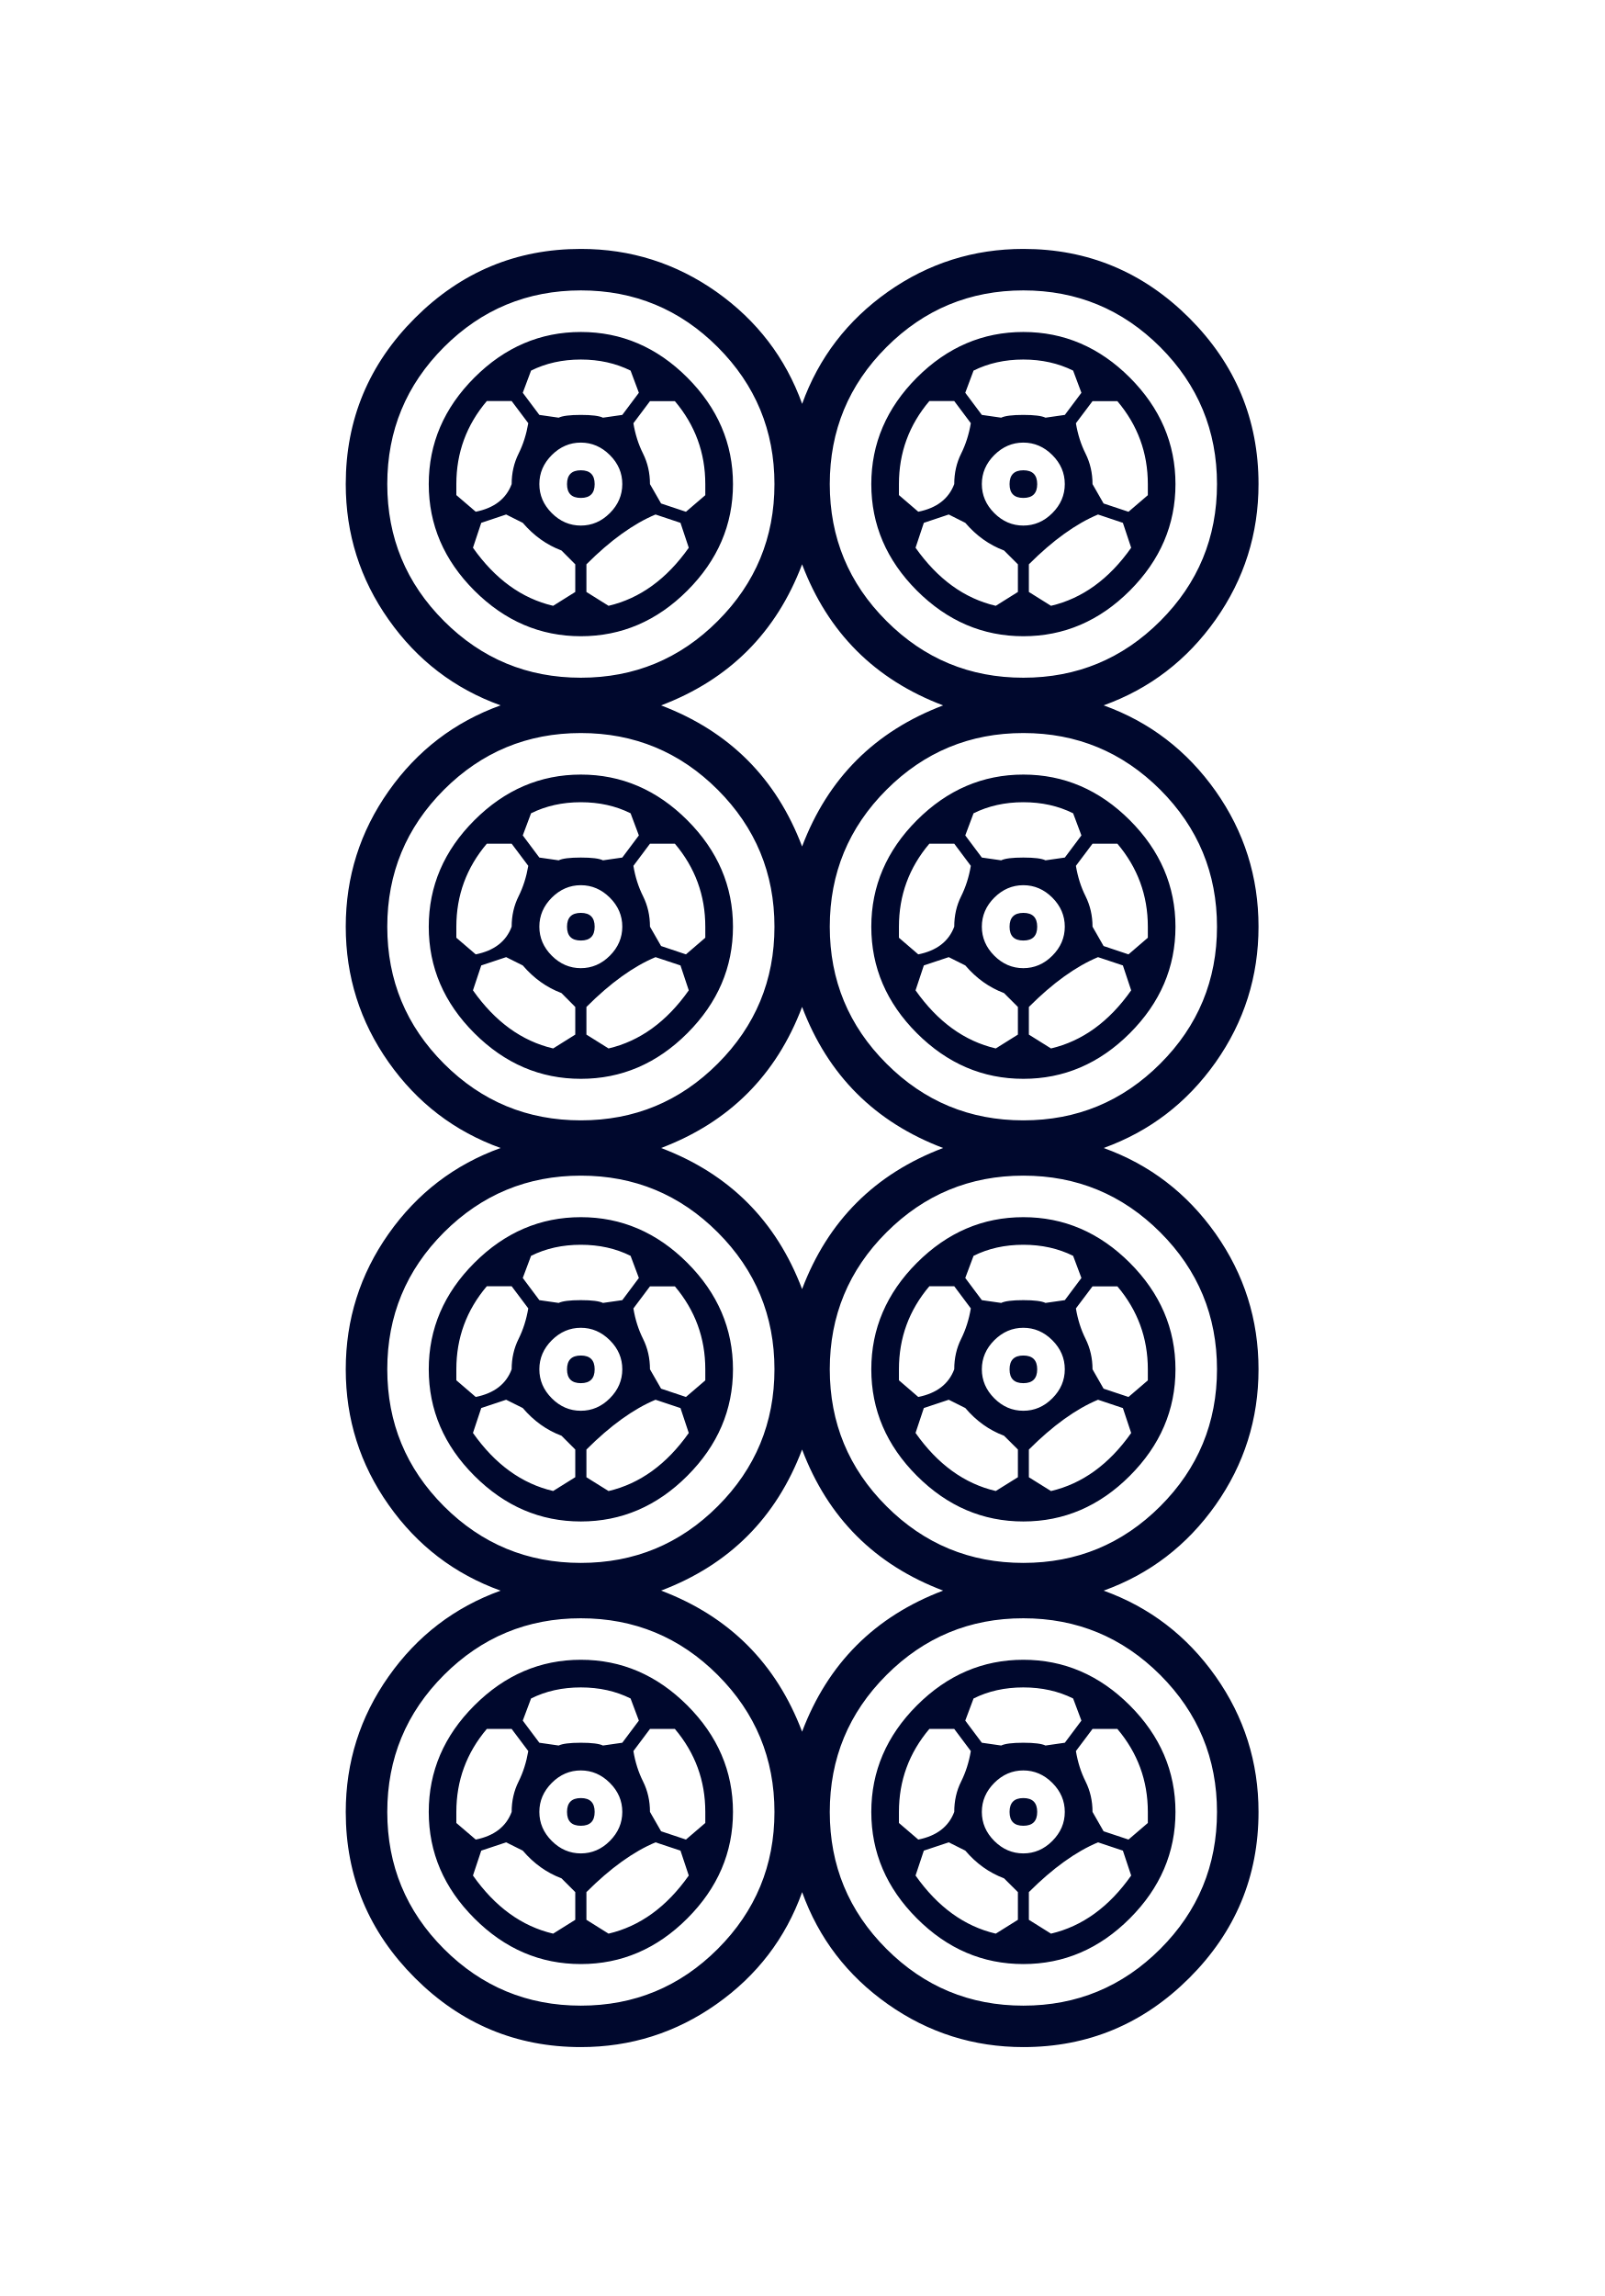
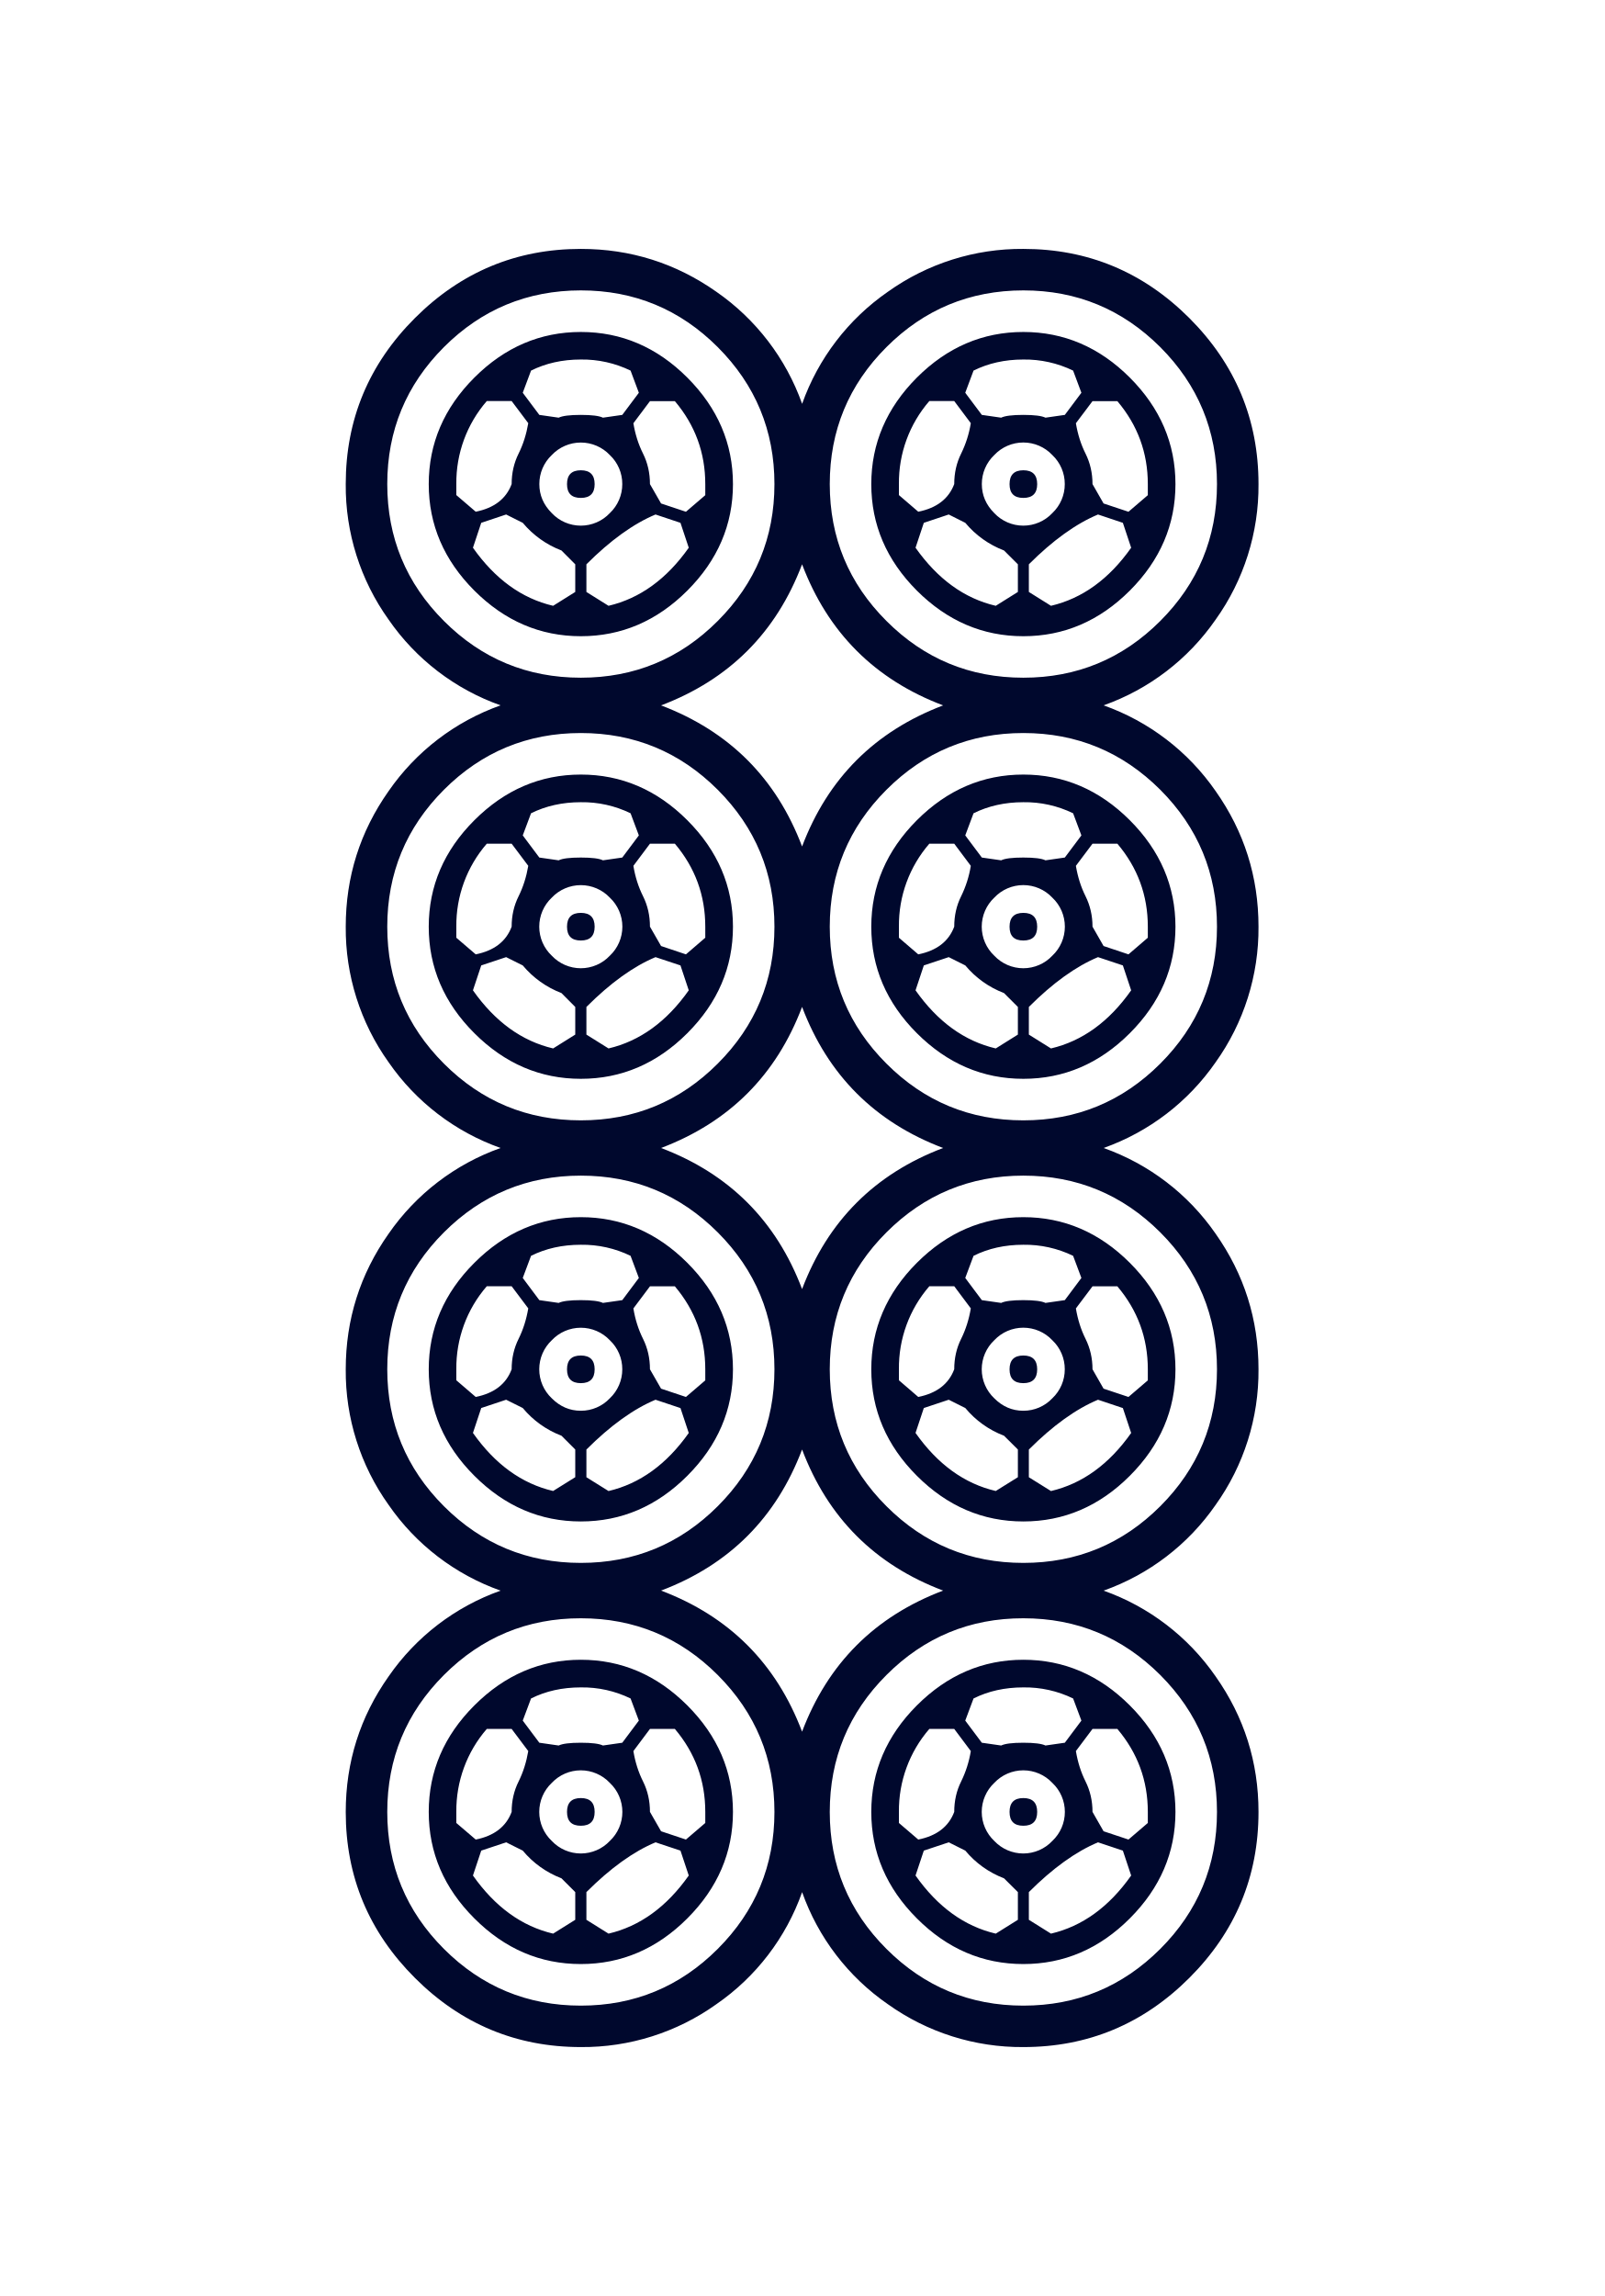
- <svg xmlns="http://www.w3.org/2000/svg" version="1.1" id="图层_1" x="0px" y="0px" width="139.764" height="200" viewBox="0 0 139.764 200" enable-background="new 0 0 714 341" xml:space="preserve">
-   <defs id="defs619" />
-   <g transform="matrix(4.033234,0,0,4.033234,-1146.281,-611.5028)" id="g1736">
-     <path style="fill:#00082d" id="path166" d="m 291.678,162.071 c 0,-1.394 0.498,-2.589 1.494,-3.585 0.996,-0.995 2.19,-1.494 3.585,-1.494 1.075,0 2.051,0.309 2.928,0.926 0.875,0.619 1.493,1.425 1.852,2.42 0.359,-0.995 0.976,-1.801 1.852,-2.42 0.876,-0.617 1.853,-0.926 2.928,-0.926 1.394,0 2.589,0.499 3.585,1.494 0.995,0.996 1.494,2.191 1.494,3.585 0,1.075 -0.309,2.051 -0.926,2.927 -0.619,0.876 -1.425,1.494 -2.42,1.852 0.995,0.358 1.801,0.977 2.42,1.852 0.617,0.876 0.926,1.852 0.926,2.928 0,1.075 -0.309,2.052 -0.926,2.928 -0.619,0.876 -1.425,1.493 -2.42,1.852 0.995,0.358 1.801,0.976 2.42,1.852 0.617,0.877 0.926,1.853 0.926,2.928 0,1.076 -0.309,2.052 -0.926,2.928 -0.619,0.876 -1.425,1.494 -2.42,1.852 0.995,0.358 1.801,0.977 2.42,1.853 0.617,0.876 0.926,1.852 0.926,2.927 0,1.395 -0.499,2.59 -1.494,3.584 -0.996,0.995 -2.191,1.494 -3.585,1.494 -1.075,0 -2.052,-0.309 -2.928,-0.926 -0.876,-0.617 -1.493,-1.423 -1.852,-2.42 -0.358,0.997 -0.976,1.803 -1.852,2.42 -0.876,0.617 -1.853,0.926 -2.928,0.926 -1.395,0 -2.589,-0.499 -3.585,-1.494 -0.996,-0.995 -1.494,-2.189 -1.494,-3.584 0,-1.076 0.308,-2.051 0.926,-2.927 0.617,-0.876 1.424,-1.494 2.419,-1.853 -0.996,-0.358 -1.802,-0.976 -2.419,-1.852 -0.618,-0.875 -0.926,-1.852 -0.926,-2.928 0,-1.075 0.308,-2.051 0.926,-2.928 0.617,-0.875 1.424,-1.493 2.419,-1.852 -0.996,-0.359 -1.802,-0.976 -2.419,-1.852 -0.618,-0.876 -0.926,-1.853 -0.926,-2.928 0,-1.076 0.308,-2.051 0.926,-2.928 0.617,-0.875 1.424,-1.494 2.419,-1.852 -0.996,-0.358 -1.802,-0.976 -2.419,-1.852 -0.618,-0.875 -0.926,-1.852 -0.926,-2.927 z m 2.121,-2.958 c -0.816,0.817 -1.224,1.803 -1.224,2.958 0,1.156 0.408,2.141 1.224,2.957 0.816,0.817 1.802,1.225 2.958,1.225 1.155,0 2.141,-0.408 2.957,-1.225 0.816,-0.816 1.225,-1.801 1.225,-2.957 0,-1.155 -0.409,-2.141 -1.225,-2.958 -0.816,-0.816 -1.802,-1.225 -2.957,-1.225 -1.156,0.001 -2.142,0.409 -2.958,1.225 z m 0,9.56 c -0.816,0.817 -1.224,1.803 -1.224,2.958 0,1.156 0.408,2.141 1.224,2.957 0.816,0.817 1.802,1.225 2.958,1.225 1.155,0 2.141,-0.408 2.957,-1.225 0.816,-0.816 1.225,-1.801 1.225,-2.957 0,-1.155 -0.409,-2.141 -1.225,-2.958 -0.816,-0.815 -1.802,-1.225 -2.957,-1.225 -1.156,0 -2.142,0.409 -2.958,1.225 z m 0,9.559 c -0.816,0.816 -1.224,1.803 -1.224,2.957 0,1.156 0.408,2.142 1.224,2.958 0.816,0.816 1.802,1.224 2.958,1.224 1.155,0 2.141,-0.408 2.957,-1.224 0.816,-0.816 1.225,-1.802 1.225,-2.958 0,-1.154 -0.409,-2.141 -1.225,-2.957 -0.816,-0.816 -1.802,-1.225 -2.957,-1.225 -1.156,0 -2.142,0.41 -2.958,1.225 z m 0,9.56 c -0.816,0.817 -1.224,1.803 -1.224,2.958 0,1.155 0.408,2.142 1.224,2.958 0.816,0.816 1.802,1.225 2.958,1.225 1.155,0 2.141,-0.409 2.957,-1.225 0.816,-0.816 1.225,-1.802 1.225,-2.958 0,-1.155 -0.409,-2.141 -1.225,-2.958 -0.816,-0.816 -1.802,-1.225 -2.957,-1.225 -1.156,-0.001 -2.142,0.409 -2.958,1.225 z m 0.658,-23.42 c -0.658,-0.658 -0.986,-1.424 -0.986,-2.3 0,-0.876 0.328,-1.643 0.986,-2.301 0.657,-0.657 1.424,-0.985 2.3,-0.985 0.875,0 1.643,0.328 2.3,0.985 0.657,0.658 0.986,1.425 0.986,2.301 0,0.876 -0.329,1.643 -0.986,2.3 -0.657,0.657 -1.425,0.985 -2.3,0.985 -0.877,0 -1.643,-0.329 -2.3,-0.985 z m 0,9.559 c -0.658,-0.657 -0.986,-1.424 -0.986,-2.3 0,-0.875 0.328,-1.643 0.986,-2.3 0.657,-0.657 1.424,-0.986 2.3,-0.986 0.875,0 1.643,0.329 2.3,0.986 0.657,0.657 0.986,1.425 0.986,2.3 0,0.876 -0.329,1.643 -0.986,2.3 -0.657,0.657 -1.425,0.985 -2.3,0.985 -0.877,0 -1.643,-0.329 -2.3,-0.985 z m 0,9.559 c -0.658,-0.657 -0.986,-1.424 -0.986,-2.3 0,-0.875 0.328,-1.643 0.986,-2.3 0.657,-0.657 1.424,-0.986 2.3,-0.986 0.875,0 1.643,0.329 2.3,0.986 0.657,0.657 0.986,1.424 0.986,2.3 0,0.876 -0.329,1.643 -0.986,2.3 -0.657,0.658 -1.425,0.986 -2.3,0.986 -0.877,0 -1.643,-0.329 -2.3,-0.986 z m 0,9.559 c -0.658,-0.657 -0.986,-1.423 -0.986,-2.3 0,-0.876 0.328,-1.643 0.986,-2.3 0.657,-0.657 1.424,-0.986 2.3,-0.986 0.875,0 1.643,0.329 2.3,0.986 0.657,0.657 0.986,1.424 0.986,2.3 0,0.876 -0.329,1.643 -0.986,2.3 -0.657,0.658 -1.425,0.986 -2.3,0.986 -0.877,0 -1.643,-0.328 -2.3,-0.986 z m 0.029,-30.381 c 0.397,-0.079 0.657,-0.278 0.776,-0.597 0,-0.239 0.05,-0.458 0.15,-0.658 0.099,-0.199 0.168,-0.418 0.209,-0.657 l -0.359,-0.478 h -0.537 c -0.439,0.518 -0.658,1.116 -0.658,1.792 v 0.239 z m 0,9.56 c 0.397,-0.08 0.657,-0.278 0.776,-0.598 0,-0.239 0.05,-0.458 0.15,-0.657 0.099,-0.199 0.168,-0.418 0.209,-0.657 l -0.359,-0.478 h -0.537 c -0.439,0.518 -0.658,1.116 -0.658,1.792 v 0.239 z m 0,9.559 c 0.397,-0.08 0.657,-0.278 0.776,-0.598 0,-0.239 0.05,-0.457 0.15,-0.657 0.099,-0.199 0.168,-0.418 0.209,-0.658 l -0.359,-0.478 h -0.537 c -0.439,0.518 -0.658,1.115 -0.658,1.792 v 0.239 z m 0,9.559 c 0.397,-0.079 0.657,-0.278 0.776,-0.597 0,-0.239 0.05,-0.458 0.15,-0.657 0.099,-0.199 0.168,-0.418 0.209,-0.657 l -0.359,-0.478 h -0.537 c -0.439,0.519 -0.658,1.116 -0.658,1.792 v 0.239 z m 1.852,-27.841 c -0.319,-0.12 -0.597,-0.318 -0.836,-0.597 l -0.359,-0.18 -0.538,0.18 -0.179,0.538 c 0.478,0.677 1.055,1.096 1.732,1.254 l 0.478,-0.299 v -0.597 z m 0,9.559 c -0.319,-0.12 -0.597,-0.318 -0.836,-0.597 l -0.359,-0.179 -0.538,0.179 -0.179,0.538 c 0.478,0.678 1.055,1.096 1.732,1.255 l 0.478,-0.299 v -0.597 z m 0,9.56 c -0.319,-0.119 -0.597,-0.318 -0.836,-0.598 l -0.359,-0.179 -0.538,0.179 -0.179,0.538 c 0.478,0.678 1.055,1.096 1.732,1.254 l 0.478,-0.298 v -0.598 z m 0,9.559 c -0.319,-0.12 -0.597,-0.318 -0.836,-0.598 l -0.359,-0.179 -0.538,0.179 -0.179,0.538 c 0.478,0.678 1.055,1.096 1.732,1.255 l 0.478,-0.299 v -0.598 z m 0.896,-31.546 0.418,-0.06 0.358,-0.478 -0.179,-0.479 c -0.319,-0.158 -0.677,-0.239 -1.075,-0.239 -0.399,0 -0.757,0.081 -1.075,0.239 l -0.179,0.479 0.358,0.478 0.418,0.06 c 0.079,-0.039 0.239,-0.06 0.478,-0.06 0.239,0 0.399,0.021 0.478,0.06 z m 0,9.56 0.418,-0.06 0.358,-0.478 -0.179,-0.478 c -0.319,-0.159 -0.677,-0.239 -1.075,-0.239 -0.399,0 -0.757,0.081 -1.075,0.239 l -0.179,0.478 0.358,0.478 0.418,0.06 c 0.079,-0.04 0.239,-0.06 0.478,-0.06 0.239,0 0.399,0.02 0.478,0.06 z m 0,9.559 0.418,-0.06 0.358,-0.479 -0.179,-0.478 c -0.319,-0.159 -0.677,-0.239 -1.075,-0.239 -0.399,0 -0.757,0.08 -1.075,0.239 l -0.179,0.478 0.358,0.479 0.418,0.06 c 0.079,-0.039 0.239,-0.06 0.478,-0.06 0.239,0 0.399,0.021 0.478,0.06 z m 0,9.559 0.418,-0.06 0.358,-0.478 -0.179,-0.478 c -0.319,-0.159 -0.677,-0.239 -1.075,-0.239 -0.399,0 -0.757,0.08 -1.075,0.239 l -0.179,0.478 0.358,0.478 0.418,0.06 c 0.079,-0.039 0.239,-0.06 0.478,-0.06 0.239,0 0.399,0.021 0.478,0.06 z m -1.105,-27.871 c -0.179,0.179 -0.269,0.388 -0.269,0.627 0,0.239 0.09,0.448 0.269,0.627 0.179,0.179 0.389,0.269 0.627,0.269 0.238,0 0.448,-0.09 0.627,-0.269 0.179,-0.179 0.269,-0.388 0.269,-0.627 0,-0.239 -0.089,-0.448 -0.269,-0.627 -0.18,-0.179 -0.389,-0.269 -0.627,-0.269 -0.238,0 -0.447,0.09 -0.627,0.269 z m 0,9.559 c -0.179,0.179 -0.269,0.389 -0.269,0.627 0,0.238 0.09,0.448 0.269,0.627 0.179,0.179 0.389,0.269 0.627,0.269 0.238,0 0.448,-0.09 0.627,-0.269 0.179,-0.179 0.269,-0.389 0.269,-0.627 0,-0.238 -0.089,-0.448 -0.269,-0.627 -0.18,-0.179 -0.389,-0.269 -0.627,-0.269 -0.238,0 -0.447,0.09 -0.627,0.269 z m 0,9.559 c -0.179,0.179 -0.269,0.389 -0.269,0.627 0,0.239 0.09,0.448 0.269,0.627 0.179,0.18 0.389,0.269 0.627,0.269 0.238,0 0.448,-0.089 0.627,-0.269 0.179,-0.179 0.269,-0.388 0.269,-0.627 0,-0.239 -0.089,-0.448 -0.269,-0.627 -0.18,-0.179 -0.389,-0.269 -0.627,-0.269 -0.238,0 -0.447,0.09 -0.627,0.269 z m 0,9.56 c -0.179,0.18 -0.269,0.388 -0.269,0.627 0,0.239 0.09,0.448 0.269,0.627 0.179,0.179 0.389,0.269 0.627,0.269 0.238,0 0.448,-0.089 0.627,-0.269 0.179,-0.18 0.269,-0.388 0.269,-0.627 0,-0.239 -0.089,-0.448 -0.269,-0.627 -0.179,-0.179 -0.389,-0.269 -0.627,-0.269 -0.238,0 -0.447,0.089 -0.627,0.269 z m 0.628,-27.752 c -0.2,0 -0.299,-0.099 -0.299,-0.298 0,-0.199 0.099,-0.299 0.299,-0.299 0.199,0 0.298,0.1 0.298,0.299 0,0.199 -0.099,0.298 -0.298,0.298 z m 0,9.559 c -0.2,0 -0.299,-0.099 -0.299,-0.298 0,-0.199 0.099,-0.299 0.299,-0.299 0.199,0 0.298,0.1 0.298,0.299 0,0.199 -0.099,0.298 -0.298,0.298 z m 0,9.56 c -0.2,0 -0.299,-0.1 -0.299,-0.299 0,-0.199 0.099,-0.298 0.299,-0.298 0.199,0 0.298,0.1 0.298,0.298 0,0.199 -0.099,0.299 -0.298,0.299 z m 0,9.559 c -0.2,0 -0.299,-0.099 -0.299,-0.299 0,-0.199 0.099,-0.299 0.299,-0.299 0.199,0 0.298,0.1 0.298,0.299 0,0.2 -0.099,0.299 -0.298,0.299 z m 1.613,-28.32 c -0.478,0.2 -0.976,0.559 -1.493,1.076 v 0.597 l 0.478,0.299 c 0.677,-0.159 1.255,-0.577 1.733,-1.254 l -0.179,-0.538 z m 0,9.56 c -0.478,0.2 -0.976,0.558 -1.493,1.076 v 0.597 l 0.478,0.299 c 0.677,-0.159 1.255,-0.577 1.733,-1.255 l -0.179,-0.538 z m 0,9.559 c -0.478,0.2 -0.976,0.559 -1.493,1.076 v 0.598 l 0.478,0.298 c 0.677,-0.159 1.255,-0.577 1.733,-1.254 l -0.179,-0.538 z m 0,9.559 c -0.478,0.2 -0.976,0.558 -1.493,1.075 v 0.598 l 0.478,0.299 c 0.677,-0.159 1.255,-0.577 1.733,-1.255 l -0.179,-0.538 z m -0.478,-30.649 c 0.039,0.239 0.109,0.458 0.209,0.657 0.099,0.2 0.149,0.418 0.149,0.658 l 0.24,0.418 0.537,0.179 0.418,-0.358 v -0.239 c 0,-0.677 -0.219,-1.274 -0.657,-1.792 h -0.538 z m 0,9.559 c 0.039,0.239 0.109,0.458 0.209,0.657 0.099,0.2 0.149,0.418 0.149,0.657 l 0.24,0.418 0.537,0.18 0.418,-0.359 v -0.239 c 0,-0.677 -0.219,-1.274 -0.657,-1.792 h -0.538 z m 0,9.559 c 0.039,0.239 0.109,0.458 0.209,0.658 0.099,0.2 0.149,0.418 0.149,0.657 l 0.24,0.418 0.537,0.179 0.418,-0.358 v -0.239 c 0,-0.677 -0.219,-1.274 -0.657,-1.792 h -0.538 z m 0,9.56 c 0.039,0.239 0.109,0.458 0.209,0.657 0.099,0.2 0.149,0.418 0.149,0.657 l 0.24,0.418 0.537,0.179 0.418,-0.358 v -0.239 c 0,-0.677 -0.219,-1.274 -0.657,-1.792 h -0.538 z m 0.598,-22.584 c 1.473,0.559 2.488,1.574 3.046,3.047 0.558,-1.473 1.573,-2.488 3.047,-3.047 -1.474,-0.557 -2.489,-1.573 -3.047,-3.047 -0.558,1.473 -1.574,2.489 -3.046,3.047 z m 6.093,9.559 c -1.474,-0.558 -2.489,-1.573 -3.047,-3.047 -0.558,1.474 -1.574,2.489 -3.046,3.047 1.473,0.558 2.488,1.574 3.046,3.047 0.558,-1.473 1.573,-2.489 3.047,-3.047 z m -6.093,9.559 c 1.473,0.558 2.488,1.574 3.046,3.047 0.558,-1.474 1.573,-2.489 3.047,-3.047 -1.474,-0.557 -2.489,-1.573 -3.047,-3.047 -0.558,1.474 -1.574,2.49 -3.046,3.047 z m 4.869,-26.856 c -0.817,0.817 -1.225,1.803 -1.225,2.958 0,1.156 0.408,2.141 1.225,2.957 0.816,0.817 1.801,1.225 2.957,1.225 1.155,0 2.141,-0.408 2.958,-1.225 0.816,-0.816 1.225,-1.801 1.225,-2.957 0,-1.155 -0.409,-2.141 -1.225,-2.958 -0.817,-0.816 -1.803,-1.225 -2.958,-1.225 -1.156,0.001 -2.141,0.409 -2.957,1.225 z m 0,9.56 c -0.817,0.817 -1.225,1.803 -1.225,2.958 0,1.156 0.408,2.141 1.225,2.957 0.816,0.817 1.801,1.225 2.957,1.225 1.155,0 2.141,-0.408 2.958,-1.225 0.816,-0.816 1.225,-1.801 1.225,-2.957 0,-1.155 -0.409,-2.141 -1.225,-2.958 -0.817,-0.815 -1.803,-1.225 -2.958,-1.225 -1.156,0 -2.141,0.409 -2.957,1.225 z m 0,9.559 c -0.817,0.816 -1.225,1.803 -1.225,2.957 0,1.156 0.408,2.142 1.225,2.958 0.816,0.816 1.801,1.224 2.957,1.224 1.155,0 2.141,-0.408 2.958,-1.224 0.816,-0.816 1.225,-1.802 1.225,-2.958 0,-1.154 -0.409,-2.141 -1.225,-2.957 -0.817,-0.816 -1.803,-1.225 -2.958,-1.225 -1.156,0 -2.141,0.41 -2.957,1.225 z m 0,9.56 c -0.817,0.817 -1.225,1.803 -1.225,2.958 0,1.155 0.408,2.142 1.225,2.958 0.816,0.816 1.801,1.225 2.957,1.225 1.155,0 2.141,-0.409 2.958,-1.225 0.816,-0.816 1.225,-1.802 1.225,-2.958 0,-1.155 -0.409,-2.141 -1.225,-2.958 -0.817,-0.816 -1.803,-1.225 -2.958,-1.225 -1.156,-0.001 -2.141,0.409 -2.957,1.225 z m 0.657,-23.42 c -0.657,-0.658 -0.985,-1.424 -0.985,-2.3 0,-0.876 0.329,-1.643 0.985,-2.301 0.657,-0.657 1.424,-0.985 2.3,-0.985 0.875,0 1.643,0.328 2.3,0.985 0.657,0.658 0.986,1.425 0.986,2.301 0,0.876 -0.329,1.643 -0.986,2.3 -0.657,0.657 -1.425,0.985 -2.3,0.985 -0.877,0 -1.643,-0.329 -2.3,-0.985 z m 0,9.559 c -0.657,-0.657 -0.985,-1.424 -0.985,-2.3 0,-0.875 0.329,-1.643 0.985,-2.3 0.657,-0.657 1.424,-0.986 2.3,-0.986 0.875,0 1.643,0.329 2.3,0.986 0.657,0.657 0.986,1.425 0.986,2.3 0,0.876 -0.329,1.643 -0.986,2.3 -0.657,0.657 -1.425,0.985 -2.3,0.985 -0.877,0 -1.643,-0.329 -2.3,-0.985 z m 0,9.559 c -0.657,-0.657 -0.985,-1.424 -0.985,-2.3 0,-0.875 0.329,-1.643 0.985,-2.3 0.657,-0.657 1.424,-0.986 2.3,-0.986 0.875,0 1.643,0.329 2.3,0.986 0.657,0.657 0.986,1.424 0.986,2.3 0,0.876 -0.329,1.643 -0.986,2.3 -0.657,0.658 -1.425,0.986 -2.3,0.986 -0.877,0 -1.643,-0.329 -2.3,-0.986 z m 0,9.559 c -0.657,-0.657 -0.985,-1.423 -0.985,-2.3 0,-0.876 0.329,-1.643 0.985,-2.3 0.657,-0.657 1.424,-0.986 2.3,-0.986 0.875,0 1.643,0.329 2.3,0.986 0.657,0.657 0.986,1.424 0.986,2.3 0,0.876 -0.329,1.643 -0.986,2.3 -0.657,0.658 -1.425,0.986 -2.3,0.986 -0.877,0 -1.643,-0.328 -2.3,-0.986 z m 0.03,-30.381 c 0.397,-0.079 0.657,-0.278 0.777,-0.597 0,-0.239 0.049,-0.458 0.149,-0.658 0.099,-0.199 0.169,-0.418 0.209,-0.657 l -0.358,-0.478 h -0.538 c -0.439,0.518 -0.657,1.116 -0.657,1.792 v 0.239 z m 0,9.56 c 0.397,-0.08 0.657,-0.278 0.777,-0.598 0,-0.239 0.049,-0.458 0.149,-0.657 0.099,-0.199 0.169,-0.418 0.209,-0.657 l -0.358,-0.478 h -0.538 c -0.439,0.518 -0.657,1.116 -0.657,1.792 v 0.239 z m 0,9.559 c 0.397,-0.08 0.657,-0.278 0.777,-0.598 0,-0.239 0.049,-0.457 0.149,-0.657 0.099,-0.199 0.169,-0.418 0.209,-0.658 l -0.358,-0.478 h -0.538 c -0.439,0.518 -0.657,1.115 -0.657,1.792 v 0.239 z m 0,9.559 c 0.397,-0.079 0.657,-0.278 0.777,-0.597 0,-0.239 0.049,-0.458 0.149,-0.657 0.099,-0.199 0.169,-0.418 0.209,-0.657 l -0.358,-0.478 h -0.538 c -0.439,0.519 -0.657,1.116 -0.657,1.792 v 0.239 z m 1.852,-27.841 c -0.319,-0.12 -0.598,-0.318 -0.836,-0.597 l -0.358,-0.18 -0.538,0.18 -0.179,0.538 c 0.478,0.677 1.055,1.096 1.733,1.254 l 0.478,-0.299 v -0.597 z m 0,9.559 c -0.319,-0.12 -0.598,-0.318 -0.836,-0.597 l -0.358,-0.179 -0.538,0.179 -0.179,0.538 c 0.478,0.678 1.055,1.096 1.733,1.255 l 0.478,-0.299 v -0.597 z m 0,9.56 c -0.319,-0.119 -0.598,-0.318 -0.836,-0.598 l -0.358,-0.179 -0.538,0.179 -0.179,0.538 c 0.478,0.678 1.055,1.096 1.733,1.254 l 0.478,-0.298 v -0.598 z m 0,9.559 c -0.319,-0.12 -0.598,-0.318 -0.836,-0.598 l -0.358,-0.179 -0.538,0.179 -0.179,0.538 c 0.478,0.678 1.055,1.096 1.733,1.255 l 0.478,-0.299 v -0.598 z m 0.896,-31.546 0.418,-0.06 0.358,-0.478 -0.179,-0.479 c -0.319,-0.158 -0.678,-0.239 -1.076,-0.239 -0.398,0 -0.757,0.081 -1.075,0.239 l -0.179,0.479 0.358,0.478 0.418,0.06 c 0.079,-0.039 0.239,-0.06 0.478,-0.06 0.239,0 0.399,0.021 0.479,0.06 z m 0,9.56 0.418,-0.06 0.358,-0.478 -0.179,-0.478 c -0.319,-0.159 -0.678,-0.239 -1.076,-0.239 -0.398,0 -0.757,0.081 -1.075,0.239 l -0.179,0.478 0.358,0.478 0.418,0.06 c 0.079,-0.04 0.239,-0.06 0.478,-0.06 0.239,0 0.399,0.02 0.479,0.06 z m 0,9.559 0.418,-0.06 0.358,-0.479 -0.179,-0.478 c -0.319,-0.159 -0.678,-0.239 -1.076,-0.239 -0.398,0 -0.757,0.08 -1.075,0.239 l -0.179,0.478 0.358,0.479 0.418,0.06 c 0.079,-0.039 0.239,-0.06 0.478,-0.06 0.239,0 0.399,0.021 0.479,0.06 z m 0,9.559 0.418,-0.06 0.358,-0.478 -0.179,-0.478 c -0.319,-0.159 -0.678,-0.239 -1.076,-0.239 -0.398,0 -0.757,0.08 -1.075,0.239 l -0.179,0.478 0.358,0.478 0.418,0.06 c 0.079,-0.039 0.239,-0.06 0.478,-0.06 0.239,0 0.399,0.021 0.479,0.06 z m -1.106,-27.871 c -0.179,0.179 -0.269,0.388 -0.269,0.627 0,0.239 0.09,0.448 0.269,0.627 0.179,0.179 0.389,0.269 0.627,0.269 0.238,0 0.448,-0.09 0.627,-0.269 0.179,-0.179 0.269,-0.388 0.269,-0.627 0,-0.239 -0.09,-0.448 -0.269,-0.627 -0.179,-0.179 -0.389,-0.269 -0.627,-0.269 -0.238,0 -0.447,0.09 -0.627,0.269 z m 0,9.559 c -0.179,0.179 -0.269,0.389 -0.269,0.627 0,0.238 0.09,0.448 0.269,0.627 0.179,0.179 0.389,0.269 0.627,0.269 0.238,0 0.448,-0.09 0.627,-0.269 0.179,-0.179 0.269,-0.389 0.269,-0.627 0,-0.238 -0.09,-0.448 -0.269,-0.627 -0.179,-0.179 -0.389,-0.269 -0.627,-0.269 -0.238,0 -0.447,0.09 -0.627,0.269 z m 0,9.559 c -0.179,0.179 -0.269,0.389 -0.269,0.627 0,0.239 0.09,0.448 0.269,0.627 0.179,0.18 0.389,0.269 0.627,0.269 0.238,0 0.448,-0.089 0.627,-0.269 0.179,-0.179 0.269,-0.388 0.269,-0.627 0,-0.239 -0.09,-0.448 -0.269,-0.627 -0.179,-0.179 -0.389,-0.269 -0.627,-0.269 -0.238,0 -0.447,0.09 -0.627,0.269 z m 0,9.56 c -0.179,0.18 -0.269,0.388 -0.269,0.627 0,0.239 0.09,0.448 0.269,0.627 0.179,0.179 0.389,0.269 0.627,0.269 0.238,0 0.448,-0.089 0.627,-0.269 0.179,-0.18 0.269,-0.388 0.269,-0.627 0,-0.239 -0.09,-0.448 -0.269,-0.627 -0.179,-0.179 -0.389,-0.269 -0.627,-0.269 -0.238,0 -0.447,0.089 -0.627,0.269 z m 0.628,-27.752 c -0.2,0 -0.298,-0.099 -0.298,-0.298 0,-0.199 0.099,-0.299 0.298,-0.299 0.199,0 0.299,0.1 0.299,0.299 0,0.199 -0.1,0.298 -0.299,0.298 z m 0,9.559 c -0.2,0 -0.298,-0.099 -0.298,-0.298 0,-0.199 0.099,-0.299 0.298,-0.299 0.199,0 0.299,0.1 0.299,0.299 0,0.199 -0.1,0.298 -0.299,0.298 z m 0,9.56 c -0.2,0 -0.298,-0.1 -0.298,-0.299 0,-0.199 0.099,-0.298 0.298,-0.298 0.199,0 0.299,0.1 0.299,0.298 0,0.199 -0.1,0.299 -0.299,0.299 z m 0,9.559 c -0.2,0 -0.298,-0.099 -0.298,-0.299 0,-0.199 0.099,-0.299 0.298,-0.299 0.199,0 0.299,0.1 0.299,0.299 0,0.2 -0.1,0.299 -0.299,0.299 z m 1.613,-28.32 c -0.478,0.2 -0.977,0.559 -1.494,1.076 v 0.597 l 0.478,0.299 c 0.677,-0.159 1.255,-0.577 1.732,-1.254 l -0.179,-0.538 z m 0,9.56 c -0.478,0.2 -0.977,0.558 -1.494,1.076 v 0.597 l 0.478,0.299 c 0.677,-0.159 1.255,-0.577 1.732,-1.255 l -0.179,-0.538 z m 0,9.559 c -0.478,0.2 -0.977,0.559 -1.494,1.076 v 0.598 l 0.478,0.298 c 0.677,-0.159 1.255,-0.577 1.732,-1.254 l -0.179,-0.538 z m 0,9.559 c -0.478,0.2 -0.977,0.558 -1.494,1.075 v 0.598 l 0.478,0.299 c 0.677,-0.159 1.255,-0.577 1.732,-1.255 l -0.179,-0.538 z m -0.478,-30.649 c 0.04,0.239 0.109,0.458 0.209,0.657 0.099,0.2 0.15,0.418 0.15,0.658 l 0.239,0.418 0.538,0.179 0.418,-0.358 v -0.239 c 0,-0.677 -0.22,-1.274 -0.658,-1.792 h -0.537 z m 0,9.559 c 0.04,0.239 0.109,0.458 0.209,0.657 0.099,0.2 0.15,0.418 0.15,0.657 l 0.239,0.418 0.538,0.18 0.418,-0.359 v -0.239 c 0,-0.677 -0.22,-1.274 -0.658,-1.792 h -0.537 z m 0,9.559 c 0.04,0.239 0.109,0.458 0.209,0.658 0.099,0.2 0.15,0.418 0.15,0.657 l 0.239,0.418 0.538,0.179 0.418,-0.358 v -0.239 c 0,-0.677 -0.22,-1.274 -0.658,-1.792 h -0.537 z m 0,9.56 c 0.04,0.239 0.109,0.458 0.209,0.657 0.099,0.2 0.15,0.418 0.15,0.657 l 0.239,0.418 0.538,0.179 0.418,-0.358 v -0.239 c 0,-0.677 -0.22,-1.274 -0.658,-1.792 h -0.537 z" />
-   </g>
+ <svg xmlns="http://www.w3.org/2000/svg" xml:space="preserve" width="139.764" height="200">
+   <path d="M291.678 162.071c0-1.394.498-2.589 1.494-3.585.996-.995 2.19-1.494 3.585-1.494 1.075 0 2.051.309 2.928.926a4.97 4.97 0 0 1 1.852 2.42 4.963 4.963 0 0 1 1.852-2.42 4.97 4.97 0 0 1 2.928-.926c1.394 0 2.589.499 3.585 1.494.995.996 1.494 2.191 1.494 3.585a4.968 4.968 0 0 1-.926 2.927 4.957 4.957 0 0 1-2.42 1.852 4.963 4.963 0 0 1 2.42 1.852c.617.876.926 1.852.926 2.928a4.97 4.97 0 0 1-.926 2.928 4.963 4.963 0 0 1-2.42 1.852 4.957 4.957 0 0 1 2.42 1.852c.617.877.926 1.853.926 2.928a4.968 4.968 0 0 1-.926 2.928 4.957 4.957 0 0 1-2.42 1.852 4.96 4.96 0 0 1 2.42 1.853c.617.876.926 1.852.926 2.927 0 1.395-.499 2.59-1.494 3.584-.996.995-2.191 1.494-3.585 1.494a4.97 4.97 0 0 1-2.928-.926 4.945 4.945 0 0 1-1.852-2.42 4.94 4.94 0 0 1-1.852 2.42 4.97 4.97 0 0 1-2.928.926c-1.395 0-2.589-.499-3.585-1.494s-1.494-2.189-1.494-3.584c0-1.076.308-2.051.926-2.927a4.954 4.954 0 0 1 2.419-1.853 4.942 4.942 0 0 1-2.419-1.852 4.96 4.96 0 0 1-.926-2.928c0-1.075.308-2.051.926-2.928a4.958 4.958 0 0 1 2.419-1.852 4.947 4.947 0 0 1-2.419-1.852 4.964 4.964 0 0 1-.926-2.928c0-1.076.308-2.051.926-2.928a4.952 4.952 0 0 1 2.419-1.852 4.942 4.942 0 0 1-2.419-1.852 4.958 4.958 0 0 1-.926-2.927zm2.121-2.958c-.816.817-1.224 1.803-1.224 2.958 0 1.156.408 2.141 1.224 2.957.816.817 1.802 1.225 2.958 1.225 1.155 0 2.141-.408 2.957-1.225.816-.816 1.225-1.801 1.225-2.957 0-1.155-.409-2.141-1.225-2.958-.816-.816-1.802-1.225-2.957-1.225-1.156.001-2.142.409-2.958 1.225zm0 9.56c-.816.817-1.224 1.803-1.224 2.958 0 1.156.408 2.141 1.224 2.957.816.817 1.802 1.225 2.958 1.225 1.155 0 2.141-.408 2.957-1.225.816-.816 1.225-1.801 1.225-2.957 0-1.155-.409-2.141-1.225-2.958-.816-.815-1.802-1.225-2.957-1.225-1.156 0-2.142.409-2.958 1.225zm0 9.559c-.816.816-1.224 1.803-1.224 2.957 0 1.156.408 2.142 1.224 2.958.816.816 1.802 1.224 2.958 1.224 1.155 0 2.141-.408 2.957-1.224.816-.816 1.225-1.802 1.225-2.958 0-1.154-.409-2.141-1.225-2.957-.816-.816-1.802-1.225-2.957-1.225-1.156 0-2.142.41-2.958 1.225zm0 9.56c-.816.817-1.224 1.803-1.224 2.958 0 1.155.408 2.142 1.224 2.958.816.816 1.802 1.225 2.958 1.225 1.155 0 2.141-.409 2.957-1.225.816-.816 1.225-1.802 1.225-2.958 0-1.155-.409-2.141-1.225-2.958-.816-.816-1.802-1.225-2.957-1.225-1.156-.001-2.142.409-2.958 1.225zm.658-23.42c-.658-.658-.986-1.424-.986-2.3 0-.876.328-1.643.986-2.301.657-.657 1.424-.985 2.3-.985.875 0 1.643.328 2.3.985.657.658.986 1.425.986 2.301 0 .876-.329 1.643-.986 2.3-.657.657-1.425.985-2.3.985-.877 0-1.643-.329-2.3-.985zm0 9.559c-.658-.657-.986-1.424-.986-2.3 0-.875.328-1.643.986-2.3.657-.657 1.424-.986 2.3-.986.875 0 1.643.329 2.3.986.657.657.986 1.425.986 2.3 0 .876-.329 1.643-.986 2.3-.657.657-1.425.985-2.3.985-.877 0-1.643-.329-2.3-.985zm0 9.559c-.658-.657-.986-1.424-.986-2.3 0-.875.328-1.643.986-2.3.657-.657 1.424-.986 2.3-.986.875 0 1.643.329 2.3.986.657.657.986 1.424.986 2.3 0 .876-.329 1.643-.986 2.3-.657.658-1.425.986-2.3.986-.877 0-1.643-.329-2.3-.986zm0 9.559c-.658-.657-.986-1.423-.986-2.3 0-.876.328-1.643.986-2.3.657-.657 1.424-.986 2.3-.986.875 0 1.643.329 2.3.986.657.657.986 1.424.986 2.3 0 .876-.329 1.643-.986 2.3-.657.658-1.425.986-2.3.986-.877 0-1.643-.328-2.3-.986zm.029-30.381c.397-.079.657-.278.776-.597 0-.239.05-.458.15-.658.099-.199.168-.418.209-.657l-.359-.478h-.537a2.691 2.691 0 0 0-.658 1.792v.239zm0 9.56c.397-.08.657-.278.776-.598 0-.239.05-.458.15-.657.099-.199.168-.418.209-.657l-.359-.478h-.537a2.691 2.691 0 0 0-.658 1.792v.239zm0 9.559c.397-.08.657-.278.776-.598 0-.239.05-.457.15-.657.099-.199.168-.418.209-.658l-.359-.478h-.537a2.69 2.69 0 0 0-.658 1.792v.239zm0 9.559c.397-.079.657-.278.776-.597 0-.239.05-.458.15-.657.099-.199.168-.418.209-.657l-.359-.478h-.537a2.693 2.693 0 0 0-.658 1.792v.239zm1.852-27.841a2.032 2.032 0 0 1-.836-.597l-.359-.18-.538.18-.179.538c.478.677 1.055 1.096 1.732 1.254l.478-.299v-.597zm0 9.559a2.032 2.032 0 0 1-.836-.597l-.359-.179-.538.179-.179.538c.478.678 1.055 1.096 1.732 1.255l.478-.299v-.597zm0 9.56a2.017 2.017 0 0 1-.836-.598l-.359-.179-.538.179-.179.538c.478.678 1.055 1.096 1.732 1.254l.478-.298v-.598zm0 9.559a2.026 2.026 0 0 1-.836-.598l-.359-.179-.538.179-.179.538c.478.678 1.055 1.096 1.732 1.255l.478-.299v-.598zm.896-31.546.418-.06.358-.478-.179-.479a2.389 2.389 0 0 0-1.075-.239c-.399 0-.757.081-1.075.239l-.179.479.358.478.418.06c.079-.039.239-.06.478-.06s.399.021.478.06zm0 9.56.418-.06.358-.478-.179-.478a2.376 2.376 0 0 0-1.075-.239c-.399 0-.757.081-1.075.239l-.179.478.358.478.418.06c.079-.04.239-.06.478-.06s.399.02.478.06zm0 9.559.418-.06.358-.479-.179-.478a2.376 2.376 0 0 0-1.075-.239c-.399 0-.757.08-1.075.239l-.179.478.358.479.418.06c.079-.039.239-.06.478-.06s.399.021.478.06zm0 9.559.418-.06.358-.478-.179-.478a2.376 2.376 0 0 0-1.075-.239c-.399 0-.757.08-1.075.239l-.179.478.358.478.418.06c.079-.039.239-.06.478-.06s.399.021.478.06zm-1.105-27.871a.86.86 0 0 0-.269.627c0 .239.09.448.269.627a.861.861 0 0 0 1.254 0 .86.86 0 0 0 .269-.627.856.856 0 0 0-.269-.627.863.863 0 0 0-1.254 0zm0 9.559a.861.861 0 0 0 0 1.254.861.861 0 0 0 1.254 0 .861.861 0 0 0 0-1.254.863.863 0 0 0-1.254 0zm0 9.559a.861.861 0 0 0 0 1.254c.179.18.389.269.627.269a.857.857 0 0 0 .627-.269.86.86 0 0 0 .269-.627.856.856 0 0 0-.269-.627.863.863 0 0 0-1.254 0zm0 9.56a.861.861 0 0 0 0 1.254.861.861 0 0 0 1.254 0 .861.861 0 0 0 0-1.254.861.861 0 0 0-1.254 0zm.628-27.752c-.2 0-.299-.099-.299-.298 0-.199.099-.299.299-.299.199 0 .298.1.298.299 0 .199-.099.298-.298.298zm0 9.559c-.2 0-.299-.099-.299-.298 0-.199.099-.299.299-.299.199 0 .298.1.298.299 0 .199-.099.298-.298.298zm0 9.56c-.2 0-.299-.1-.299-.299 0-.199.099-.298.299-.298.199 0 .298.1.298.298 0 .199-.099.299-.298.299zm0 9.559c-.2 0-.299-.099-.299-.299 0-.199.099-.299.299-.299.199 0 .298.1.298.299 0 .2-.099.299-.298.299zm1.613-28.32c-.478.2-.976.559-1.493 1.076v.597l.478.299c.677-.159 1.255-.577 1.733-1.254l-.179-.538zm0 9.56c-.478.2-.976.558-1.493 1.076v.597l.478.299c.677-.159 1.255-.577 1.733-1.255l-.179-.538zm0 9.559c-.478.2-.976.559-1.493 1.076v.598l.478.298c.677-.159 1.255-.577 1.733-1.254l-.179-.538zm0 9.559c-.478.2-.976.558-1.493 1.075v.598l.478.299c.677-.159 1.255-.577 1.733-1.255l-.179-.538zm-.478-30.649c.039.239.109.458.209.657.099.2.149.418.149.658l.24.418.537.179.418-.358v-.239c0-.677-.219-1.274-.657-1.792h-.538zm0 9.559c.039.239.109.458.209.657.099.2.149.418.149.657l.24.418.537.18.418-.359v-.239c0-.677-.219-1.274-.657-1.792h-.538zm0 9.559c.039.239.109.458.209.658.099.2.149.418.149.657l.24.418.537.179.418-.358v-.239c0-.677-.219-1.274-.657-1.792h-.538zm0 9.56c.039.239.109.458.209.657.099.2.149.418.149.657l.24.418.537.179.418-.358v-.239c0-.677-.219-1.274-.657-1.792h-.538zm.598-22.584c1.473.559 2.488 1.574 3.046 3.047.558-1.473 1.573-2.488 3.047-3.047-1.474-.557-2.489-1.573-3.047-3.047-.558 1.473-1.574 2.489-3.046 3.047zm6.093 9.559c-1.474-.558-2.489-1.573-3.047-3.047-.558 1.474-1.574 2.489-3.046 3.047 1.473.558 2.488 1.574 3.046 3.047.558-1.473 1.573-2.489 3.047-3.047zm-6.093 9.559c1.473.558 2.488 1.574 3.046 3.047.558-1.474 1.573-2.489 3.047-3.047-1.474-.557-2.489-1.573-3.047-3.047-.558 1.474-1.574 2.49-3.046 3.047zm4.869-26.856c-.817.817-1.225 1.803-1.225 2.958 0 1.156.408 2.141 1.225 2.957.816.817 1.801 1.225 2.957 1.225 1.155 0 2.141-.408 2.958-1.225.816-.816 1.225-1.801 1.225-2.957 0-1.155-.409-2.141-1.225-2.958-.817-.816-1.803-1.225-2.958-1.225-1.156.001-2.141.409-2.957 1.225zm0 9.56c-.817.817-1.225 1.803-1.225 2.958 0 1.156.408 2.141 1.225 2.957.816.817 1.801 1.225 2.957 1.225 1.155 0 2.141-.408 2.958-1.225.816-.816 1.225-1.801 1.225-2.957 0-1.155-.409-2.141-1.225-2.958-.817-.815-1.803-1.225-2.958-1.225-1.156 0-2.141.409-2.957 1.225zm0 9.559c-.817.816-1.225 1.803-1.225 2.957 0 1.156.408 2.142 1.225 2.958.816.816 1.801 1.224 2.957 1.224 1.155 0 2.141-.408 2.958-1.224.816-.816 1.225-1.802 1.225-2.958 0-1.154-.409-2.141-1.225-2.957-.817-.816-1.803-1.225-2.958-1.225-1.156 0-2.141.41-2.957 1.225zm0 9.56c-.817.817-1.225 1.803-1.225 2.958 0 1.155.408 2.142 1.225 2.958.816.816 1.801 1.225 2.957 1.225 1.155 0 2.141-.409 2.958-1.225.816-.816 1.225-1.802 1.225-2.958 0-1.155-.409-2.141-1.225-2.958-.817-.816-1.803-1.225-2.958-1.225-1.156-.001-2.141.409-2.957 1.225zm.657-23.42c-.657-.658-.985-1.424-.985-2.3 0-.876.329-1.643.985-2.301.657-.657 1.424-.985 2.3-.985.875 0 1.643.328 2.3.985.657.658.986 1.425.986 2.301 0 .876-.329 1.643-.986 2.3-.657.657-1.425.985-2.3.985-.877 0-1.643-.329-2.3-.985zm0 9.559c-.657-.657-.985-1.424-.985-2.3 0-.875.329-1.643.985-2.3.657-.657 1.424-.986 2.3-.986.875 0 1.643.329 2.3.986.657.657.986 1.425.986 2.3 0 .876-.329 1.643-.986 2.3-.657.657-1.425.985-2.3.985-.877 0-1.643-.329-2.3-.985zm0 9.559c-.657-.657-.985-1.424-.985-2.3 0-.875.329-1.643.985-2.3.657-.657 1.424-.986 2.3-.986.875 0 1.643.329 2.3.986.657.657.986 1.424.986 2.3 0 .876-.329 1.643-.986 2.3-.657.658-1.425.986-2.3.986-.877 0-1.643-.329-2.3-.986zm0 9.559c-.657-.657-.985-1.423-.985-2.3 0-.876.329-1.643.985-2.3.657-.657 1.424-.986 2.3-.986.875 0 1.643.329 2.3.986.657.657.986 1.424.986 2.3 0 .876-.329 1.643-.986 2.3-.657.658-1.425.986-2.3.986-.877 0-1.643-.328-2.3-.986zm.03-30.381c.397-.079.657-.278.777-.597 0-.239.049-.458.149-.658a2.33 2.33 0 0 0 .209-.657l-.358-.478h-.538a2.69 2.69 0 0 0-.657 1.792v.239zm0 9.56c.397-.08.657-.278.777-.598 0-.239.049-.458.149-.657a2.33 2.33 0 0 0 .209-.657l-.358-.478h-.538a2.69 2.69 0 0 0-.657 1.792v.239zm0 9.559c.397-.08.657-.278.777-.598 0-.239.049-.457.149-.657.099-.199.169-.418.209-.658l-.358-.478h-.538a2.688 2.688 0 0 0-.657 1.792v.239zm0 9.559c.397-.079.657-.278.777-.597 0-.239.049-.458.149-.657a2.33 2.33 0 0 0 .209-.657l-.358-.478h-.538a2.692 2.692 0 0 0-.657 1.792v.239zm1.852-27.841a2.026 2.026 0 0 1-.836-.597l-.358-.18-.538.18-.179.538c.478.677 1.055 1.096 1.733 1.254l.478-.299v-.597zm0 9.559a2.026 2.026 0 0 1-.836-.597l-.358-.179-.538.179-.179.538c.478.678 1.055 1.096 1.733 1.255l.478-.299v-.597zm0 9.56a2.01 2.01 0 0 1-.836-.598l-.358-.179-.538.179-.179.538c.478.678 1.055 1.096 1.733 1.254l.478-.298v-.598zm0 9.559a2.02 2.02 0 0 1-.836-.598l-.358-.179-.538.179-.179.538c.478.678 1.055 1.096 1.733 1.255l.478-.299v-.598zm.896-31.546.418-.06.358-.478-.179-.479a2.393 2.393 0 0 0-1.076-.239c-.398 0-.757.081-1.075.239l-.179.479.358.478.418.06c.079-.039.239-.06.478-.06s.399.021.479.06zm0 9.56.418-.06.358-.478-.179-.478a2.38 2.38 0 0 0-1.076-.239c-.398 0-.757.081-1.075.239l-.179.478.358.478.418.06c.079-.04.239-.06.478-.06s.399.02.479.06zm0 9.559.418-.06.358-.479-.179-.478a2.38 2.38 0 0 0-1.076-.239c-.398 0-.757.08-1.075.239l-.179.478.358.479.418.06c.079-.039.239-.06.478-.06s.399.021.479.06zm0 9.559.418-.06.358-.478-.179-.478a2.38 2.38 0 0 0-1.076-.239c-.398 0-.757.08-1.075.239l-.179.478.358.478.418.06c.079-.039.239-.06.478-.06s.399.021.479.06zm-1.106-27.871a.86.86 0 0 0-.269.627c0 .239.09.448.269.627a.861.861 0 0 0 1.254 0 .86.86 0 0 0 .269-.627.86.86 0 0 0-.269-.627.861.861 0 0 0-1.254 0zm0 9.559a.861.861 0 0 0 0 1.254.861.861 0 0 0 1.254 0 .861.861 0 0 0 0-1.254.861.861 0 0 0-1.254 0zm0 9.559a.861.861 0 0 0 0 1.254c.179.18.389.269.627.269a.857.857 0 0 0 .627-.269.86.86 0 0 0 .269-.627.86.86 0 0 0-.269-.627.861.861 0 0 0-1.254 0zm0 9.56a.861.861 0 0 0 0 1.254.861.861 0 0 0 1.254 0 .861.861 0 0 0 0-1.254.861.861 0 0 0-1.254 0zm.628-27.752c-.2 0-.298-.099-.298-.298 0-.199.099-.299.298-.299.199 0 .299.1.299.299 0 .199-.1.298-.299.298zm0 9.559c-.2 0-.298-.099-.298-.298 0-.199.099-.299.298-.299.199 0 .299.1.299.299 0 .199-.1.298-.299.298zm0 9.56c-.2 0-.298-.1-.298-.299 0-.199.099-.298.298-.298.199 0 .299.1.299.298 0 .199-.1.299-.299.299zm0 9.559c-.2 0-.298-.099-.298-.299 0-.199.099-.299.298-.299.199 0 .299.1.299.299 0 .2-.1.299-.299.299zm1.613-28.32c-.478.2-.977.559-1.494 1.076v.597l.478.299c.677-.159 1.255-.577 1.732-1.254l-.179-.538zm0 9.56c-.478.2-.977.558-1.494 1.076v.597l.478.299c.677-.159 1.255-.577 1.732-1.255l-.179-.538zm0 9.559c-.478.2-.977.559-1.494 1.076v.598l.478.298c.677-.159 1.255-.577 1.732-1.254l-.179-.538zm0 9.559c-.478.2-.977.558-1.494 1.075v.598l.478.299c.677-.159 1.255-.577 1.732-1.255l-.179-.538zm-.478-30.649c.04.239.109.458.209.657.099.2.15.418.15.658l.239.418.538.179.418-.358v-.239c0-.677-.22-1.274-.658-1.792h-.537zm0 9.559c.04.239.109.458.209.657.099.2.15.418.15.657l.239.418.538.18.418-.359v-.239c0-.677-.22-1.274-.658-1.792h-.537zm0 9.559c.04.239.109.458.209.658.099.2.15.418.15.657l.239.418.538.179.418-.358v-.239c0-.677-.22-1.274-.658-1.792h-.537zm0 9.56c.04.239.109.458.209.657.099.2.15.418.15.657l.239.418.538.179.418-.358v-.239c0-.677-.22-1.274-.658-1.792h-.537z" style="fill:#00082d" transform="matrix(4.03323 0 0 4.03323 -1146.281 -611.503)" />
</svg>
